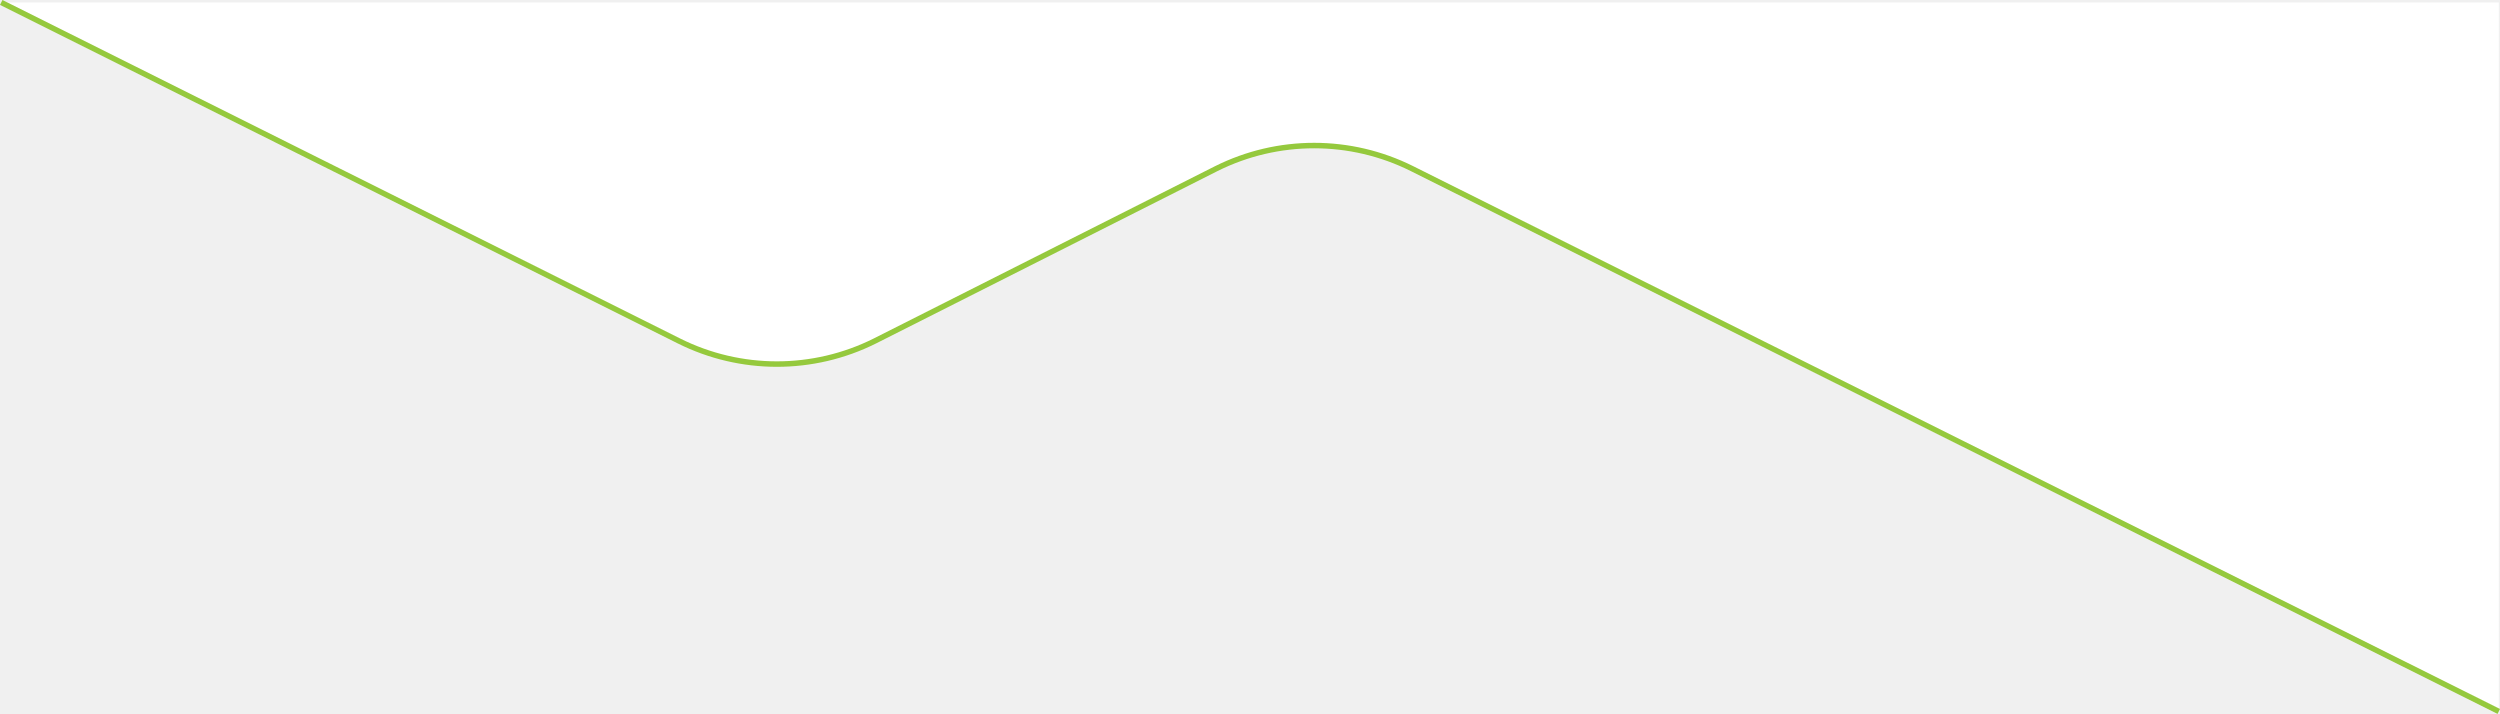
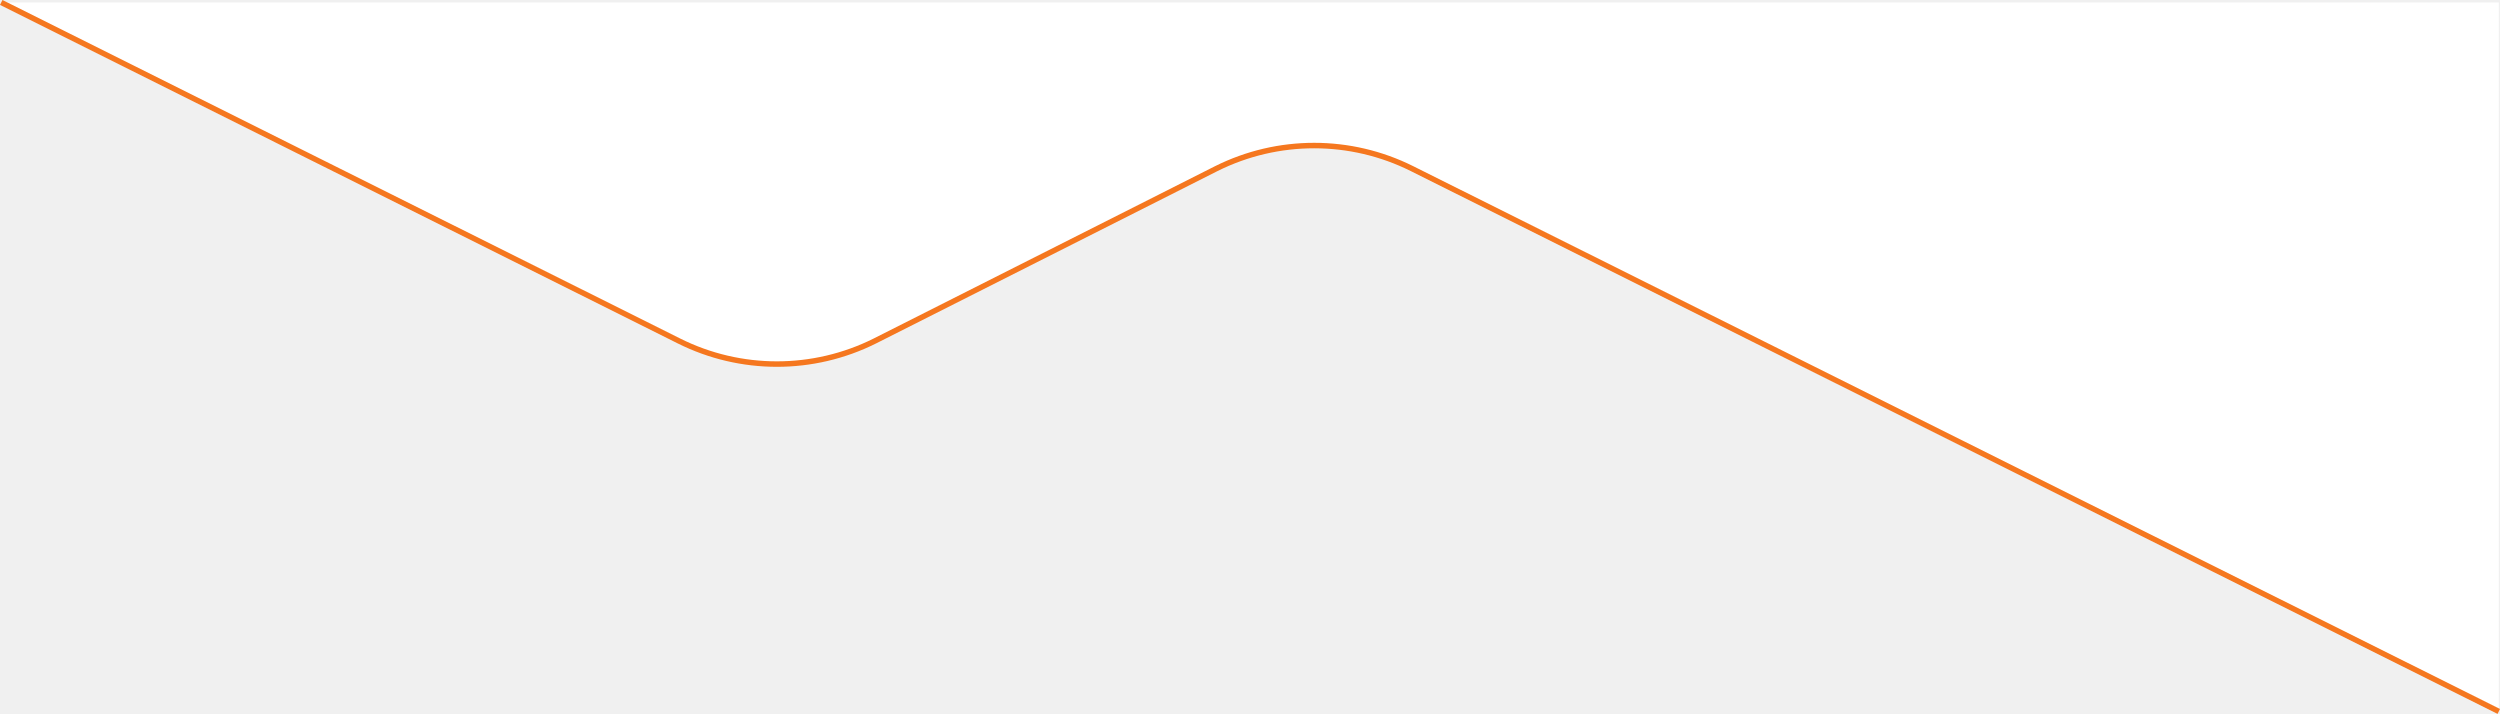
<svg xmlns="http://www.w3.org/2000/svg" viewBox="0 0 1367.34 390.45">
  <g id="Layer_2" data-name="Layer 2">
    <g id="Layer_1-2" data-name="Layer 1">
      <g>
        <path d="M1366.67,389.11,772.3,92.24a119.84,119.84,0,0,0-107.1,0L478.48,186.5a119.84,119.84,0,0,1-107.1,0L.67,1.34h1366Z" style="fill: #fff" />
-         <path d="M1366.67,389.11,772.3,92.24a119.84,119.84,0,0,0-107.1,0L478.48,186.5a119.84,119.84,0,0,1-107.1,0L.67,1.34" style="fill: none;stroke: #95c93d;stroke-linejoin: round;stroke-width: 3px" />
+         <path d="M1366.67,389.11,772.3,92.24a119.84,119.84,0,0,0-107.1,0L478.48,186.5a119.84,119.84,0,0,1-107.1,0L.67,1.34" style="fill: none;stroke: #f5771f;stroke-linejoin: round;stroke-width: 3px" />
      </g>
    </g>
  </g>
</svg>
